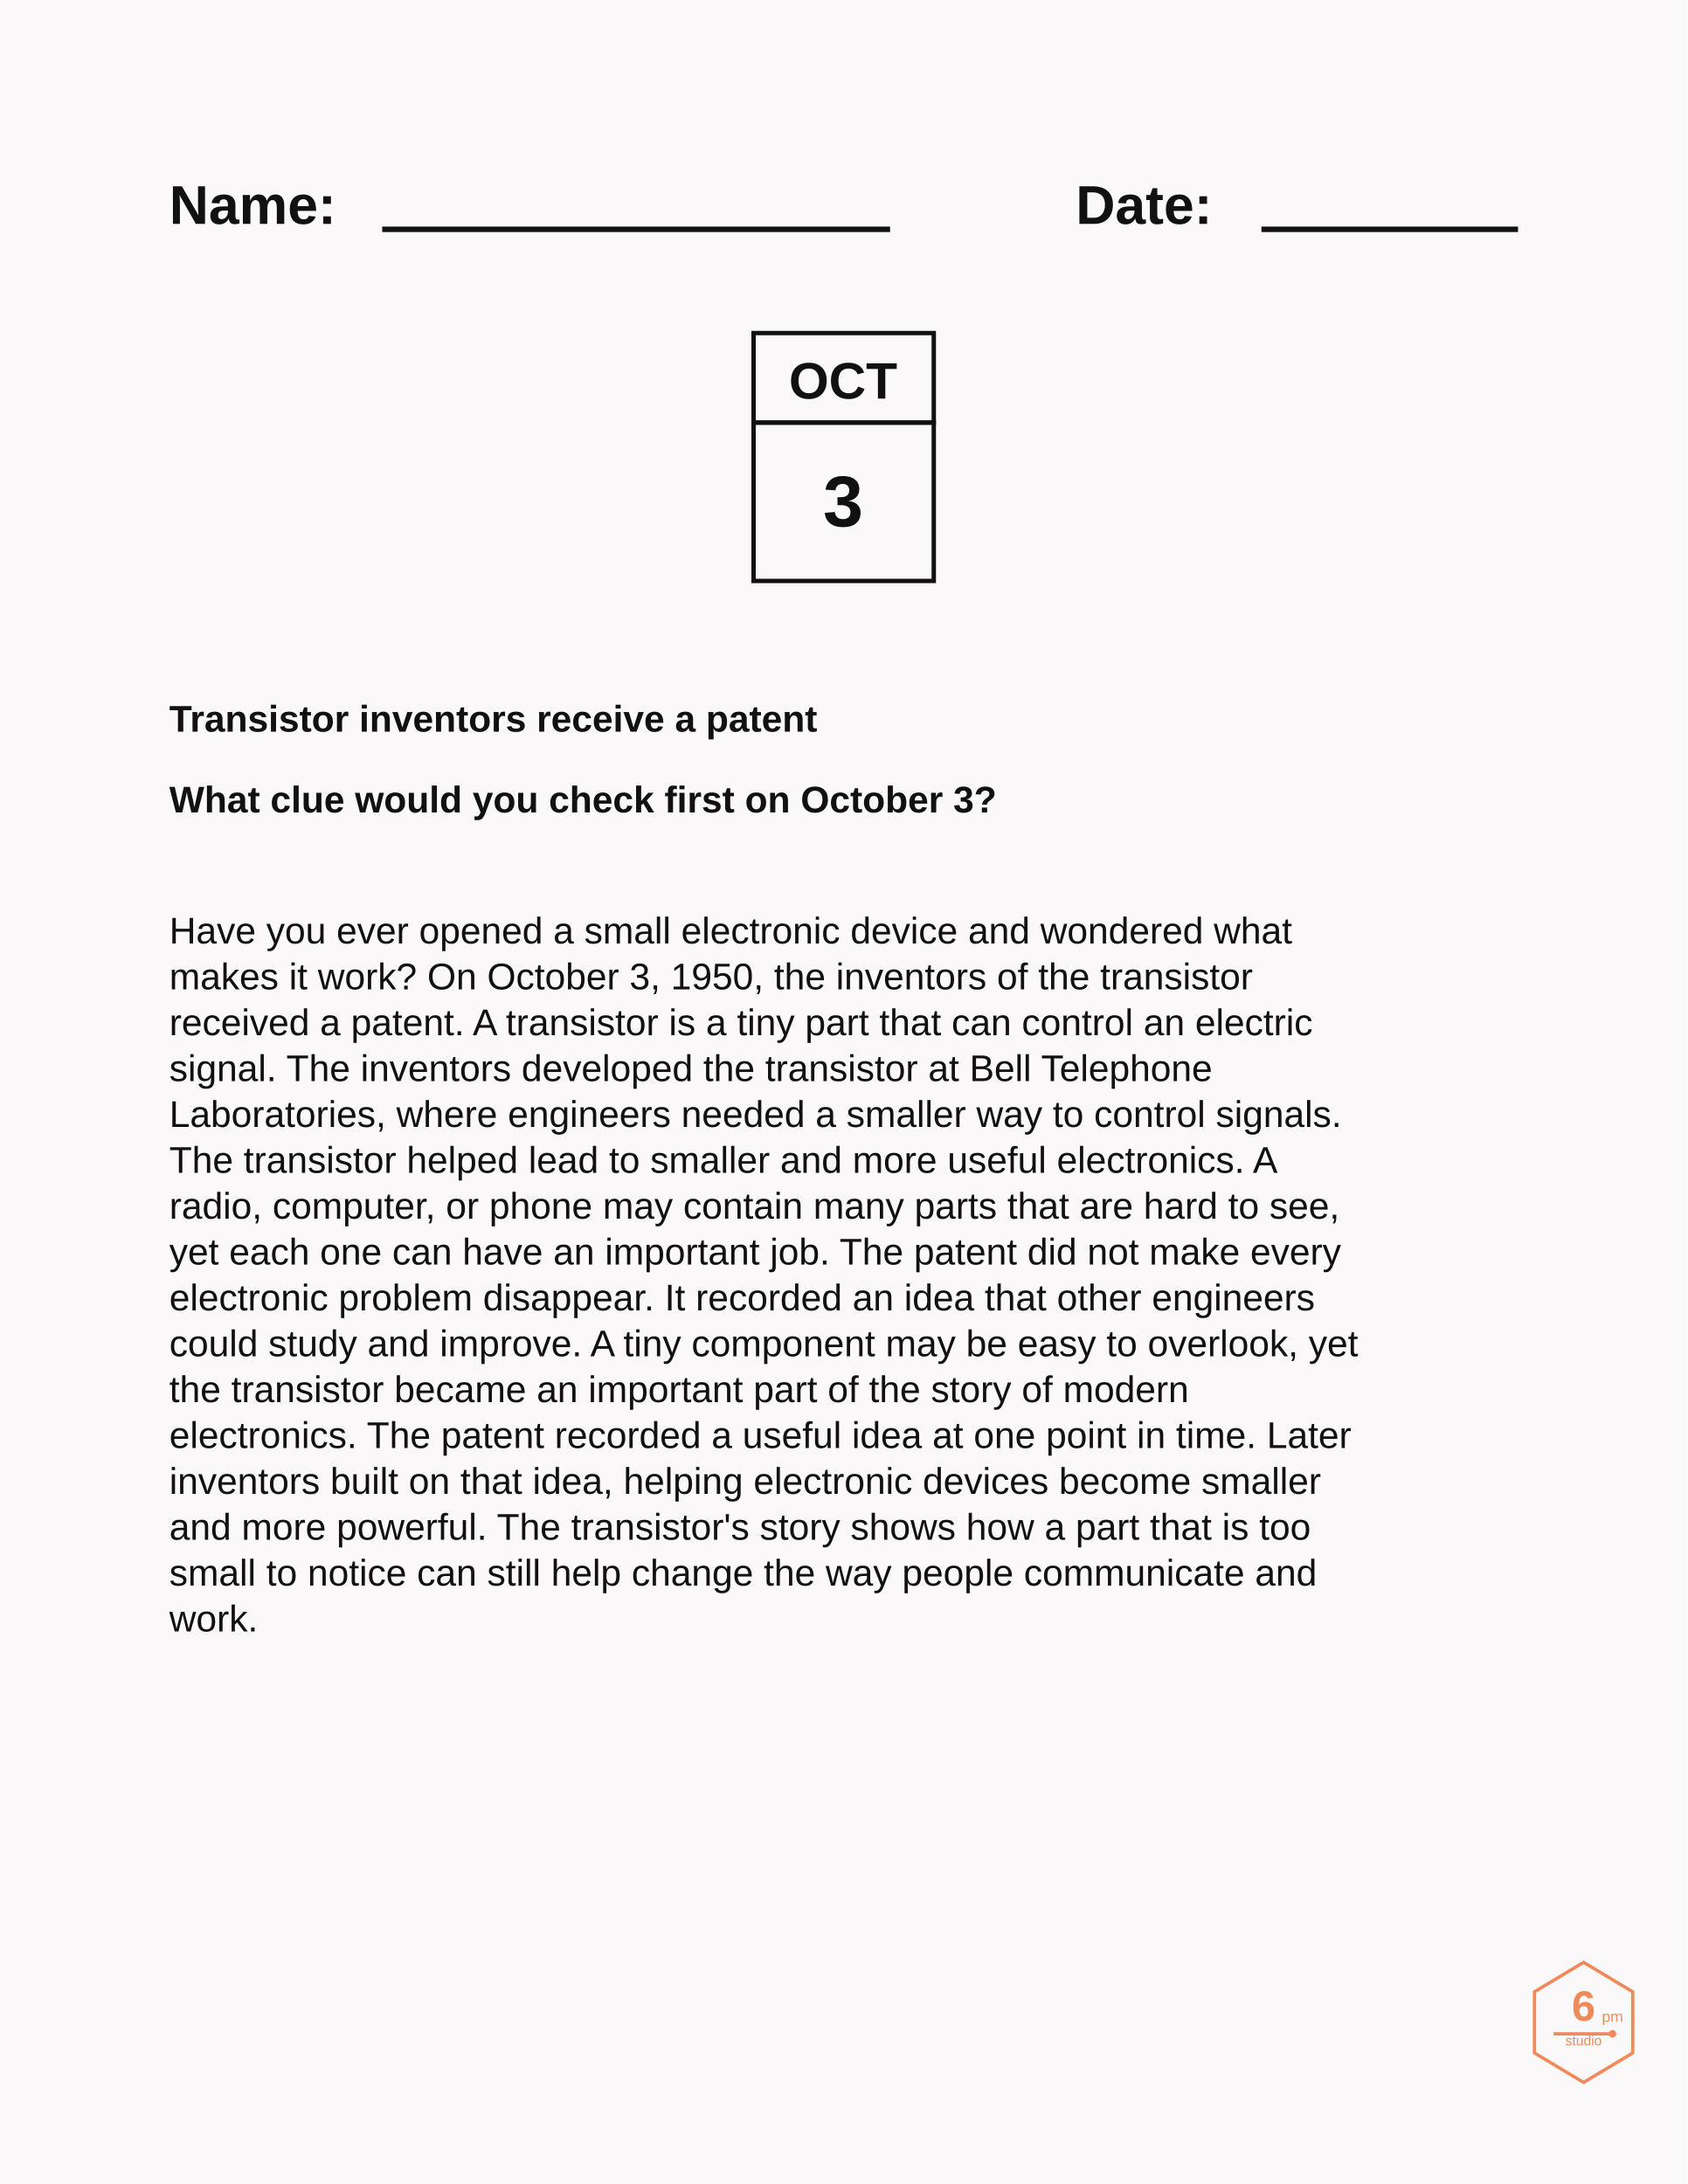
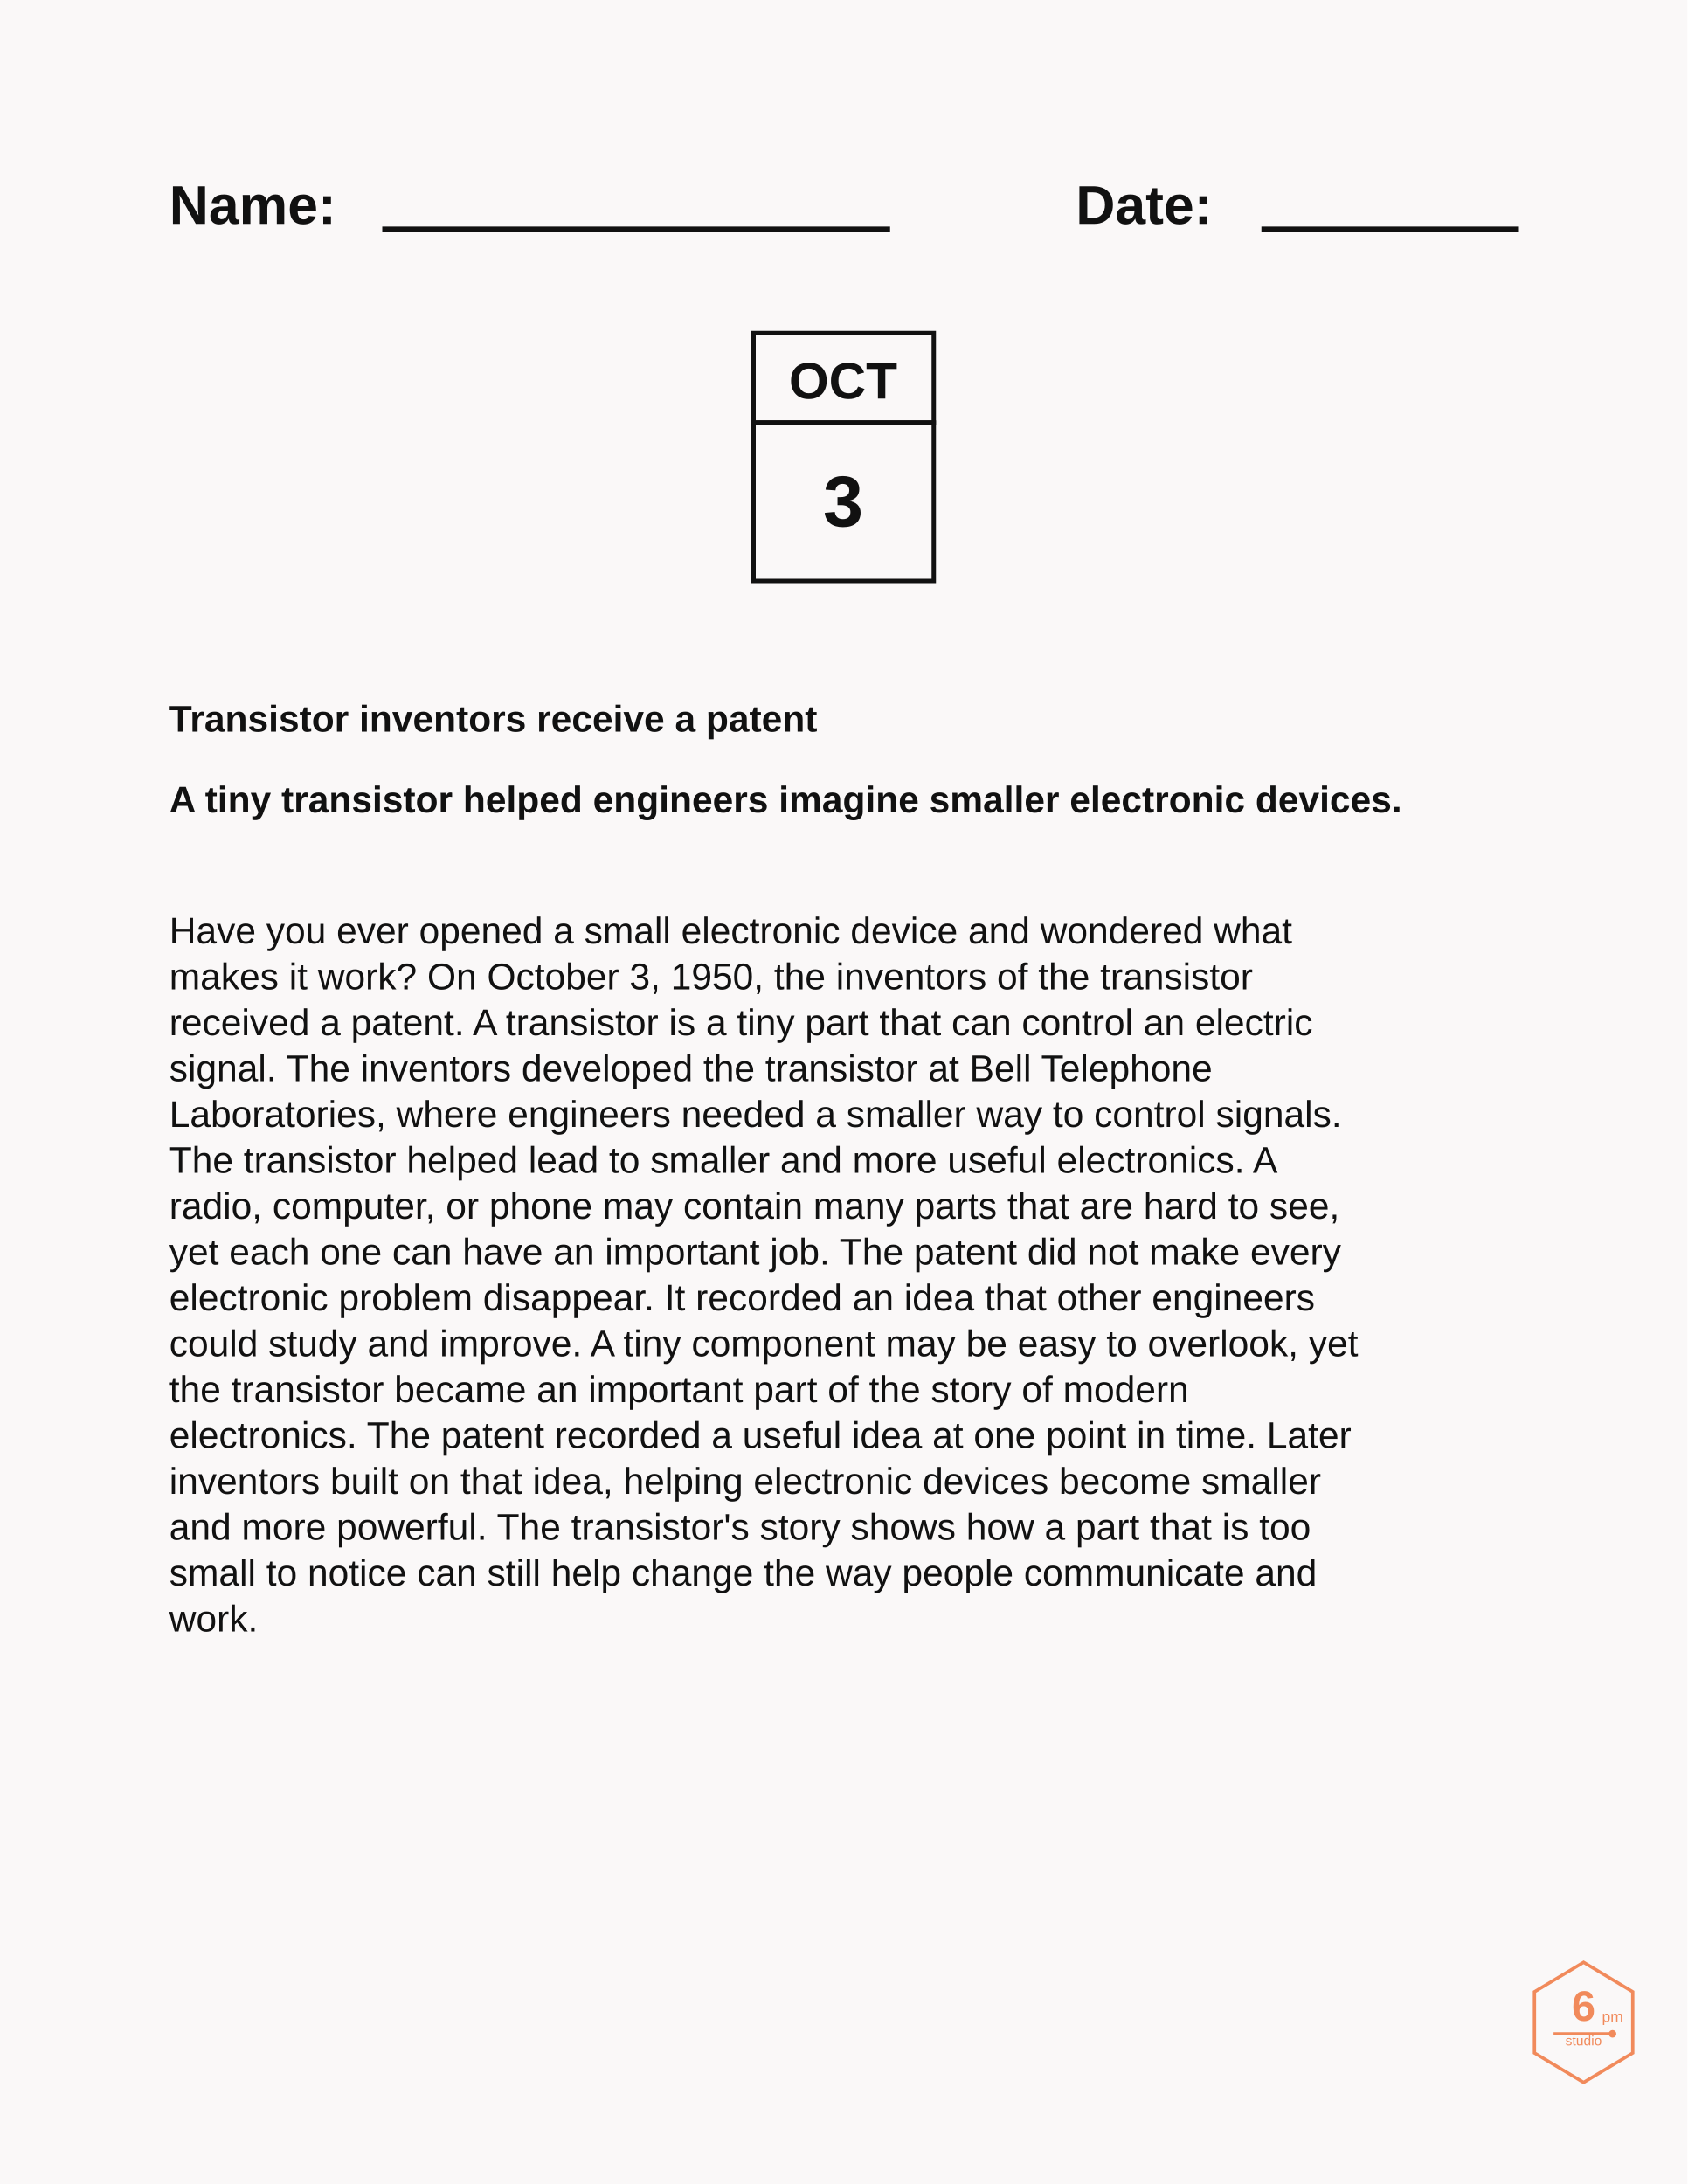
<svg xmlns="http://www.w3.org/2000/svg" width="1545" height="2000" viewBox="0 0 1545 2000" data-template-variant="reading-passage" data-template-version="1.0.0">
  <rect width="1545" height="2000" fill="#faf8f8" />
  <g fill="#111" font-family="Arial, Helvetica, sans-serif">
    <text x="155" y="205" font-size="50" font-weight="700">Name:</text>
    <line x1="350" y1="210" x2="815" y2="210" stroke="#111" stroke-width="5" />
    <text x="985" y="205" font-size="50" font-weight="700">Date:</text>
    <line x1="1155" y1="210" x2="1390" y2="210" stroke="#111" stroke-width="5" />
  </g>
  <g stroke="#111" fill="none" stroke-width="4">
    <rect x="690" y="305" width="165" height="82" />
    <rect x="690" y="387" width="165" height="145" />
  </g>
  <g fill="#111" text-anchor="middle" font-family="Arial, Helvetica, sans-serif">
    <text x="772" y="365" font-size="47" font-weight="700">OCT</text>
    <text x="772" y="482" font-size="66" font-weight="700">3</text>
  </g>
  <g fill="#111" font-family="Arial, Helvetica, sans-serif">
    <g data-content="article" data-x="155" data-width="1235" data-max-characters="72">
      <text data-content="article" x="155" y="670" font-size="34" font-weight="700">Transistor inventors receive a patent</text>
-       <text data-content="article" x="155" y="744" font-size="34" font-weight="600">What clue would you check first on October 3?</text>
+       <text data-content="article" x="155" y="744" font-size="34" font-weight="600">A tiny transistor helped engineers imagine smaller electronic devices.</text>
      <text data-content="body" x="155" y="864" font-size="34">Have you ever opened a small electronic device and wondered what</text>
      <text data-content="body" x="155" y="906" font-size="34">makes it work? On October 3, 1950, the inventors of the transistor</text>
      <text data-content="body" x="155" y="948" font-size="34">received a patent. A transistor is a tiny part that can control an electric</text>
      <text data-content="body" x="155" y="990" font-size="34">signal. The inventors developed the transistor at Bell Telephone</text>
      <text data-content="body" x="155" y="1032" font-size="34">Laboratories, where engineers needed a smaller way to control signals.</text>
      <text data-content="body" x="155" y="1074" font-size="34">The transistor helped lead to smaller and more useful electronics. A</text>
      <text data-content="body" x="155" y="1116" font-size="34">radio, computer, or phone may contain many parts that are hard to see,</text>
      <text data-content="body" x="155" y="1158" font-size="34">yet each one can have an important job. The patent did not make every</text>
      <text data-content="body" x="155" y="1200" font-size="34">electronic problem disappear. It recorded an idea that other engineers</text>
      <text data-content="body" x="155" y="1242" font-size="34">could study and improve. A tiny component may be easy to overlook, yet</text>
      <text data-content="body" x="155" y="1284" font-size="34">the transistor became an important part of the story of modern</text>
      <text data-content="body" x="155" y="1326" font-size="34">electronics. The patent recorded a useful idea at one point in time. Later</text>
      <text data-content="body" x="155" y="1368" font-size="34">inventors built on that idea, helping electronic devices become smaller</text>
      <text data-content="body" x="155" y="1410" font-size="34">and more powerful. The transistor's story shows how a part that is too</text>
      <text data-content="body" x="155" y="1452" font-size="34">small to notice can still help change the way people communicate and</text>
      <text data-content="body" x="155" y="1494" font-size="34">work.</text>
    </g>
  </g>
  <g transform="translate(1495 1876) scale(0.5) translate(-1495 -1876)">
    <g transform="translate(1305 1710)" fill="none" stroke="#f18a5b" stroke-width="6">
      <path d="M100 8 190 62v112l-90 54-90-54V62Z" />
      <path d="M45 139h110" />
      <circle cx="153" cy="139" r="4" fill="#f18a5b" />
    </g>
    <text x="1405" y="1825" fill="#f18a5b" text-anchor="middle" font-family="Arial, Helvetica, sans-serif" font-size="78" font-weight="700">6</text>
    <text x="1458" y="1827" fill="#f18a5b" text-anchor="middle" font-family="Arial, Helvetica, sans-serif" font-size="28">pm</text>
    <text x="1405" y="1870" fill="#f18a5b" text-anchor="middle" font-family="Arial, Helvetica, sans-serif" font-size="25">studio</text>
  </g>
</svg>
